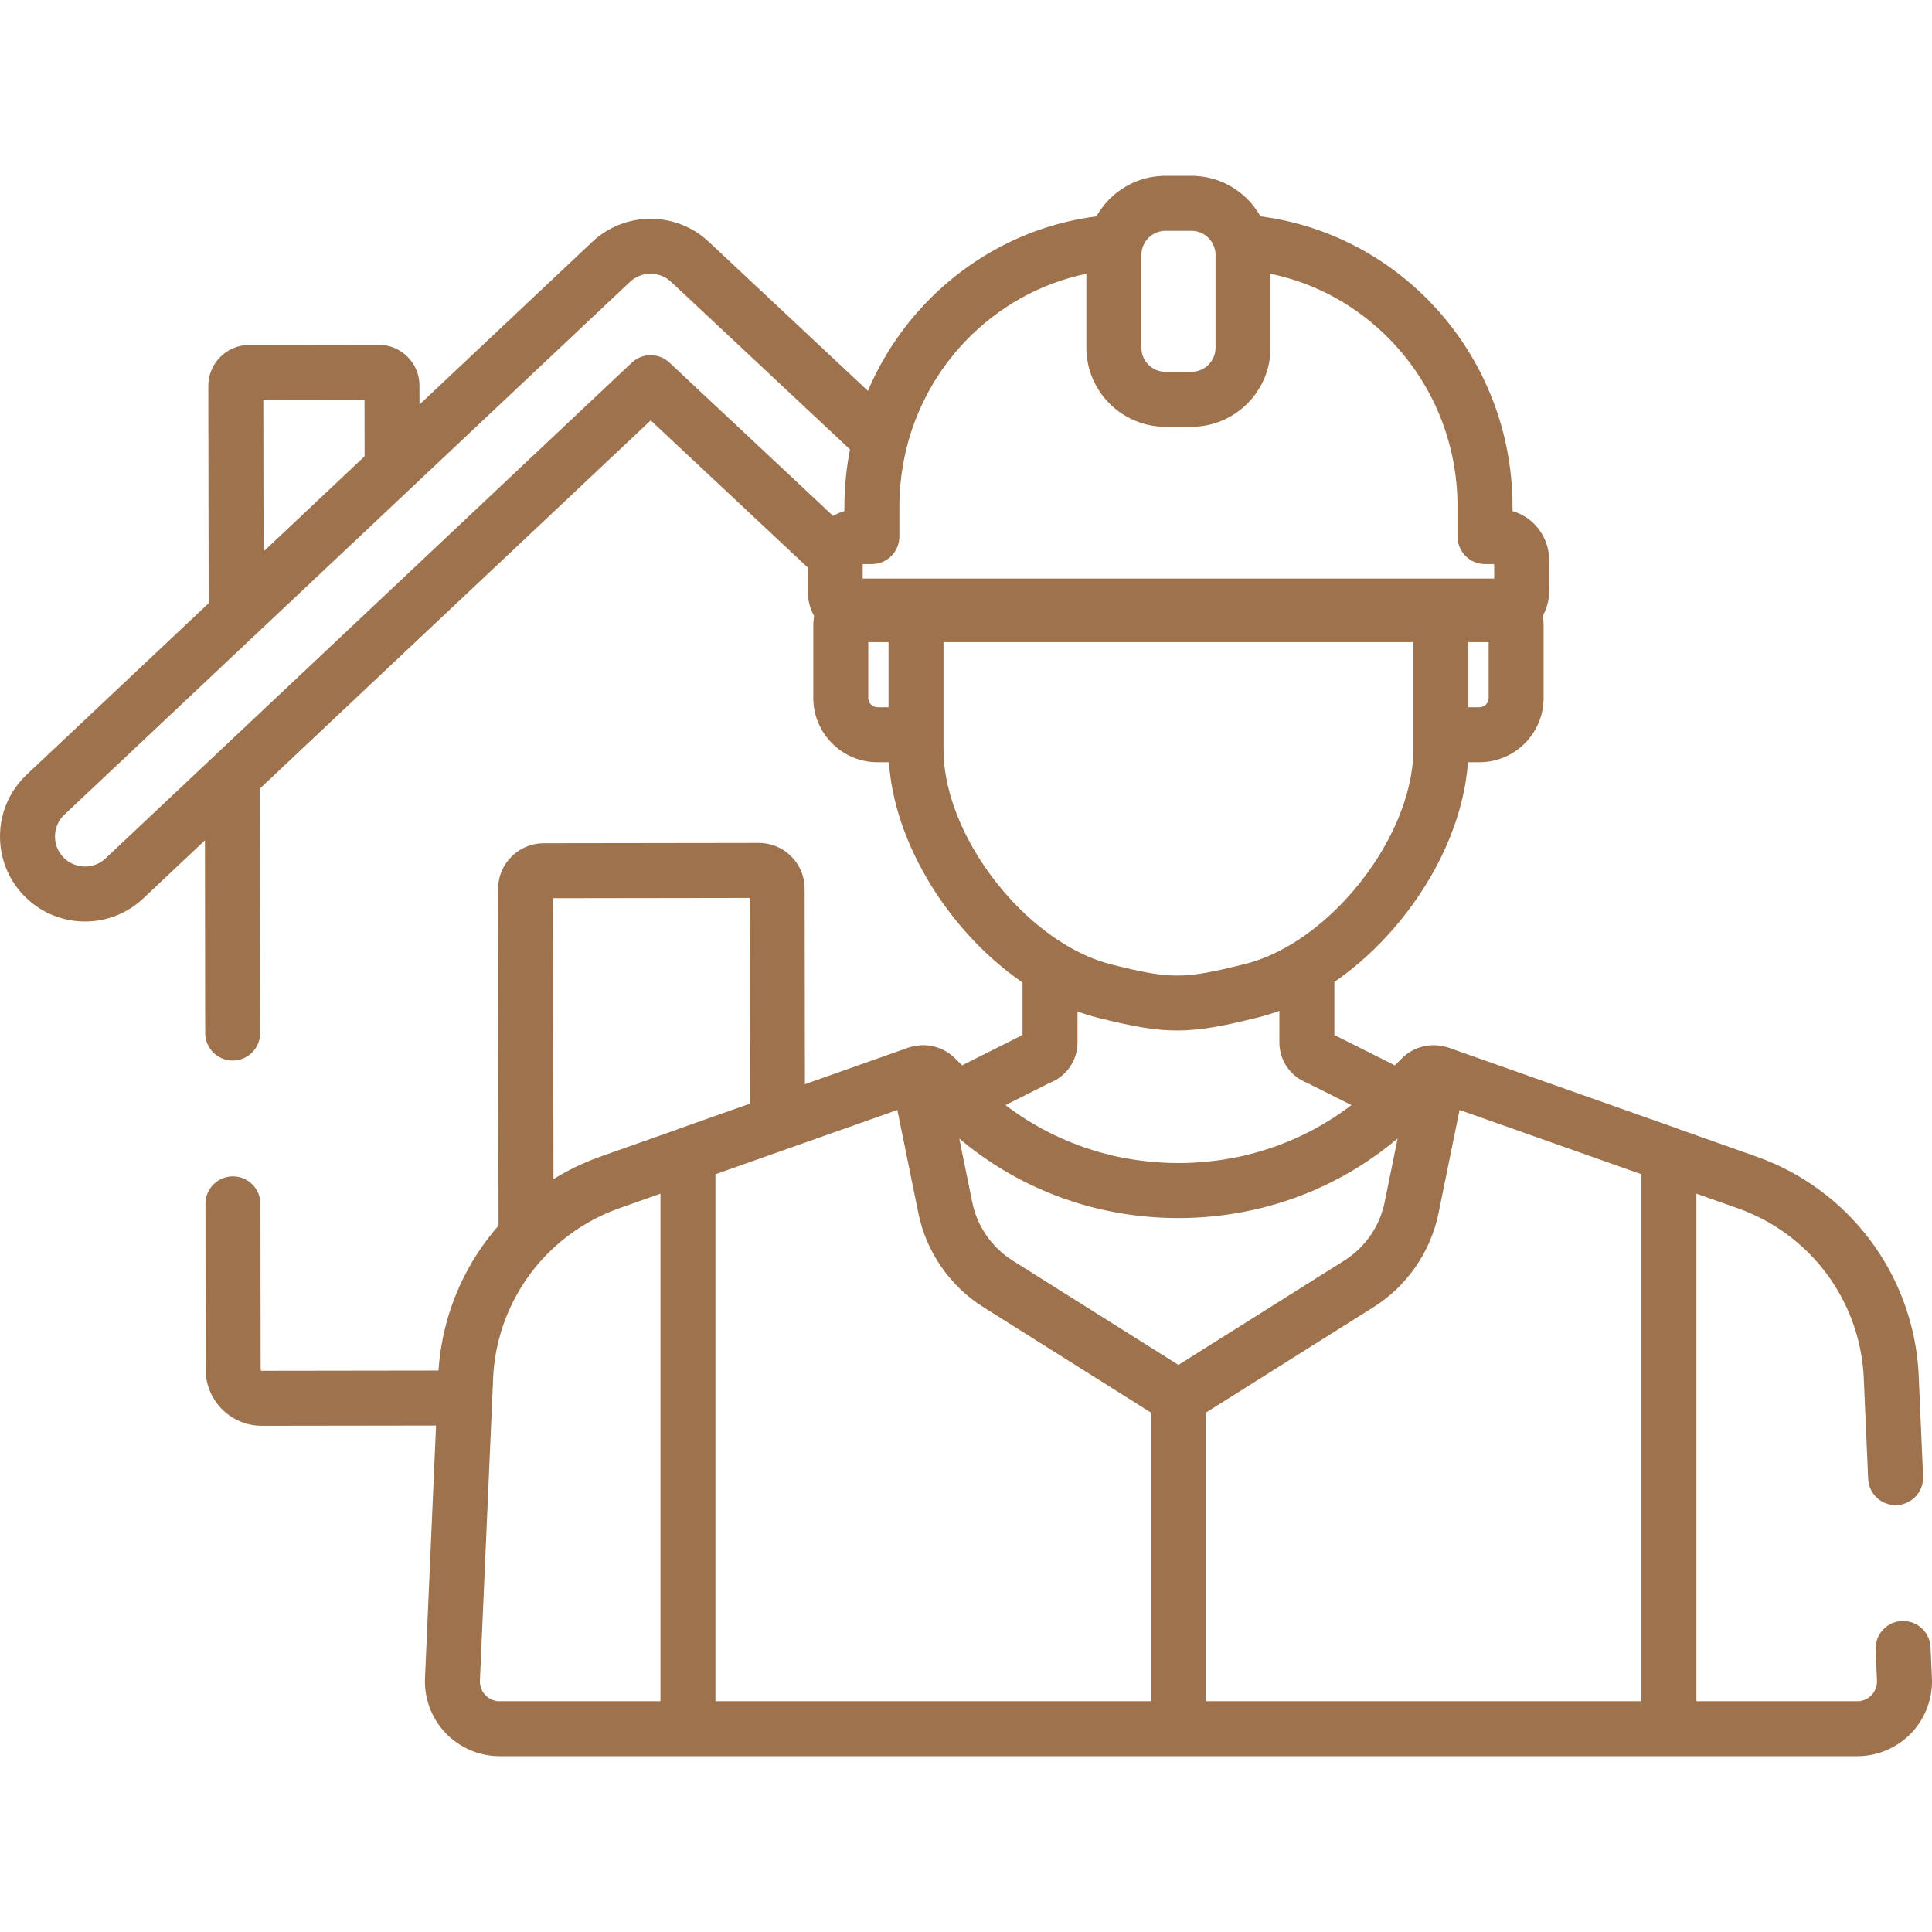
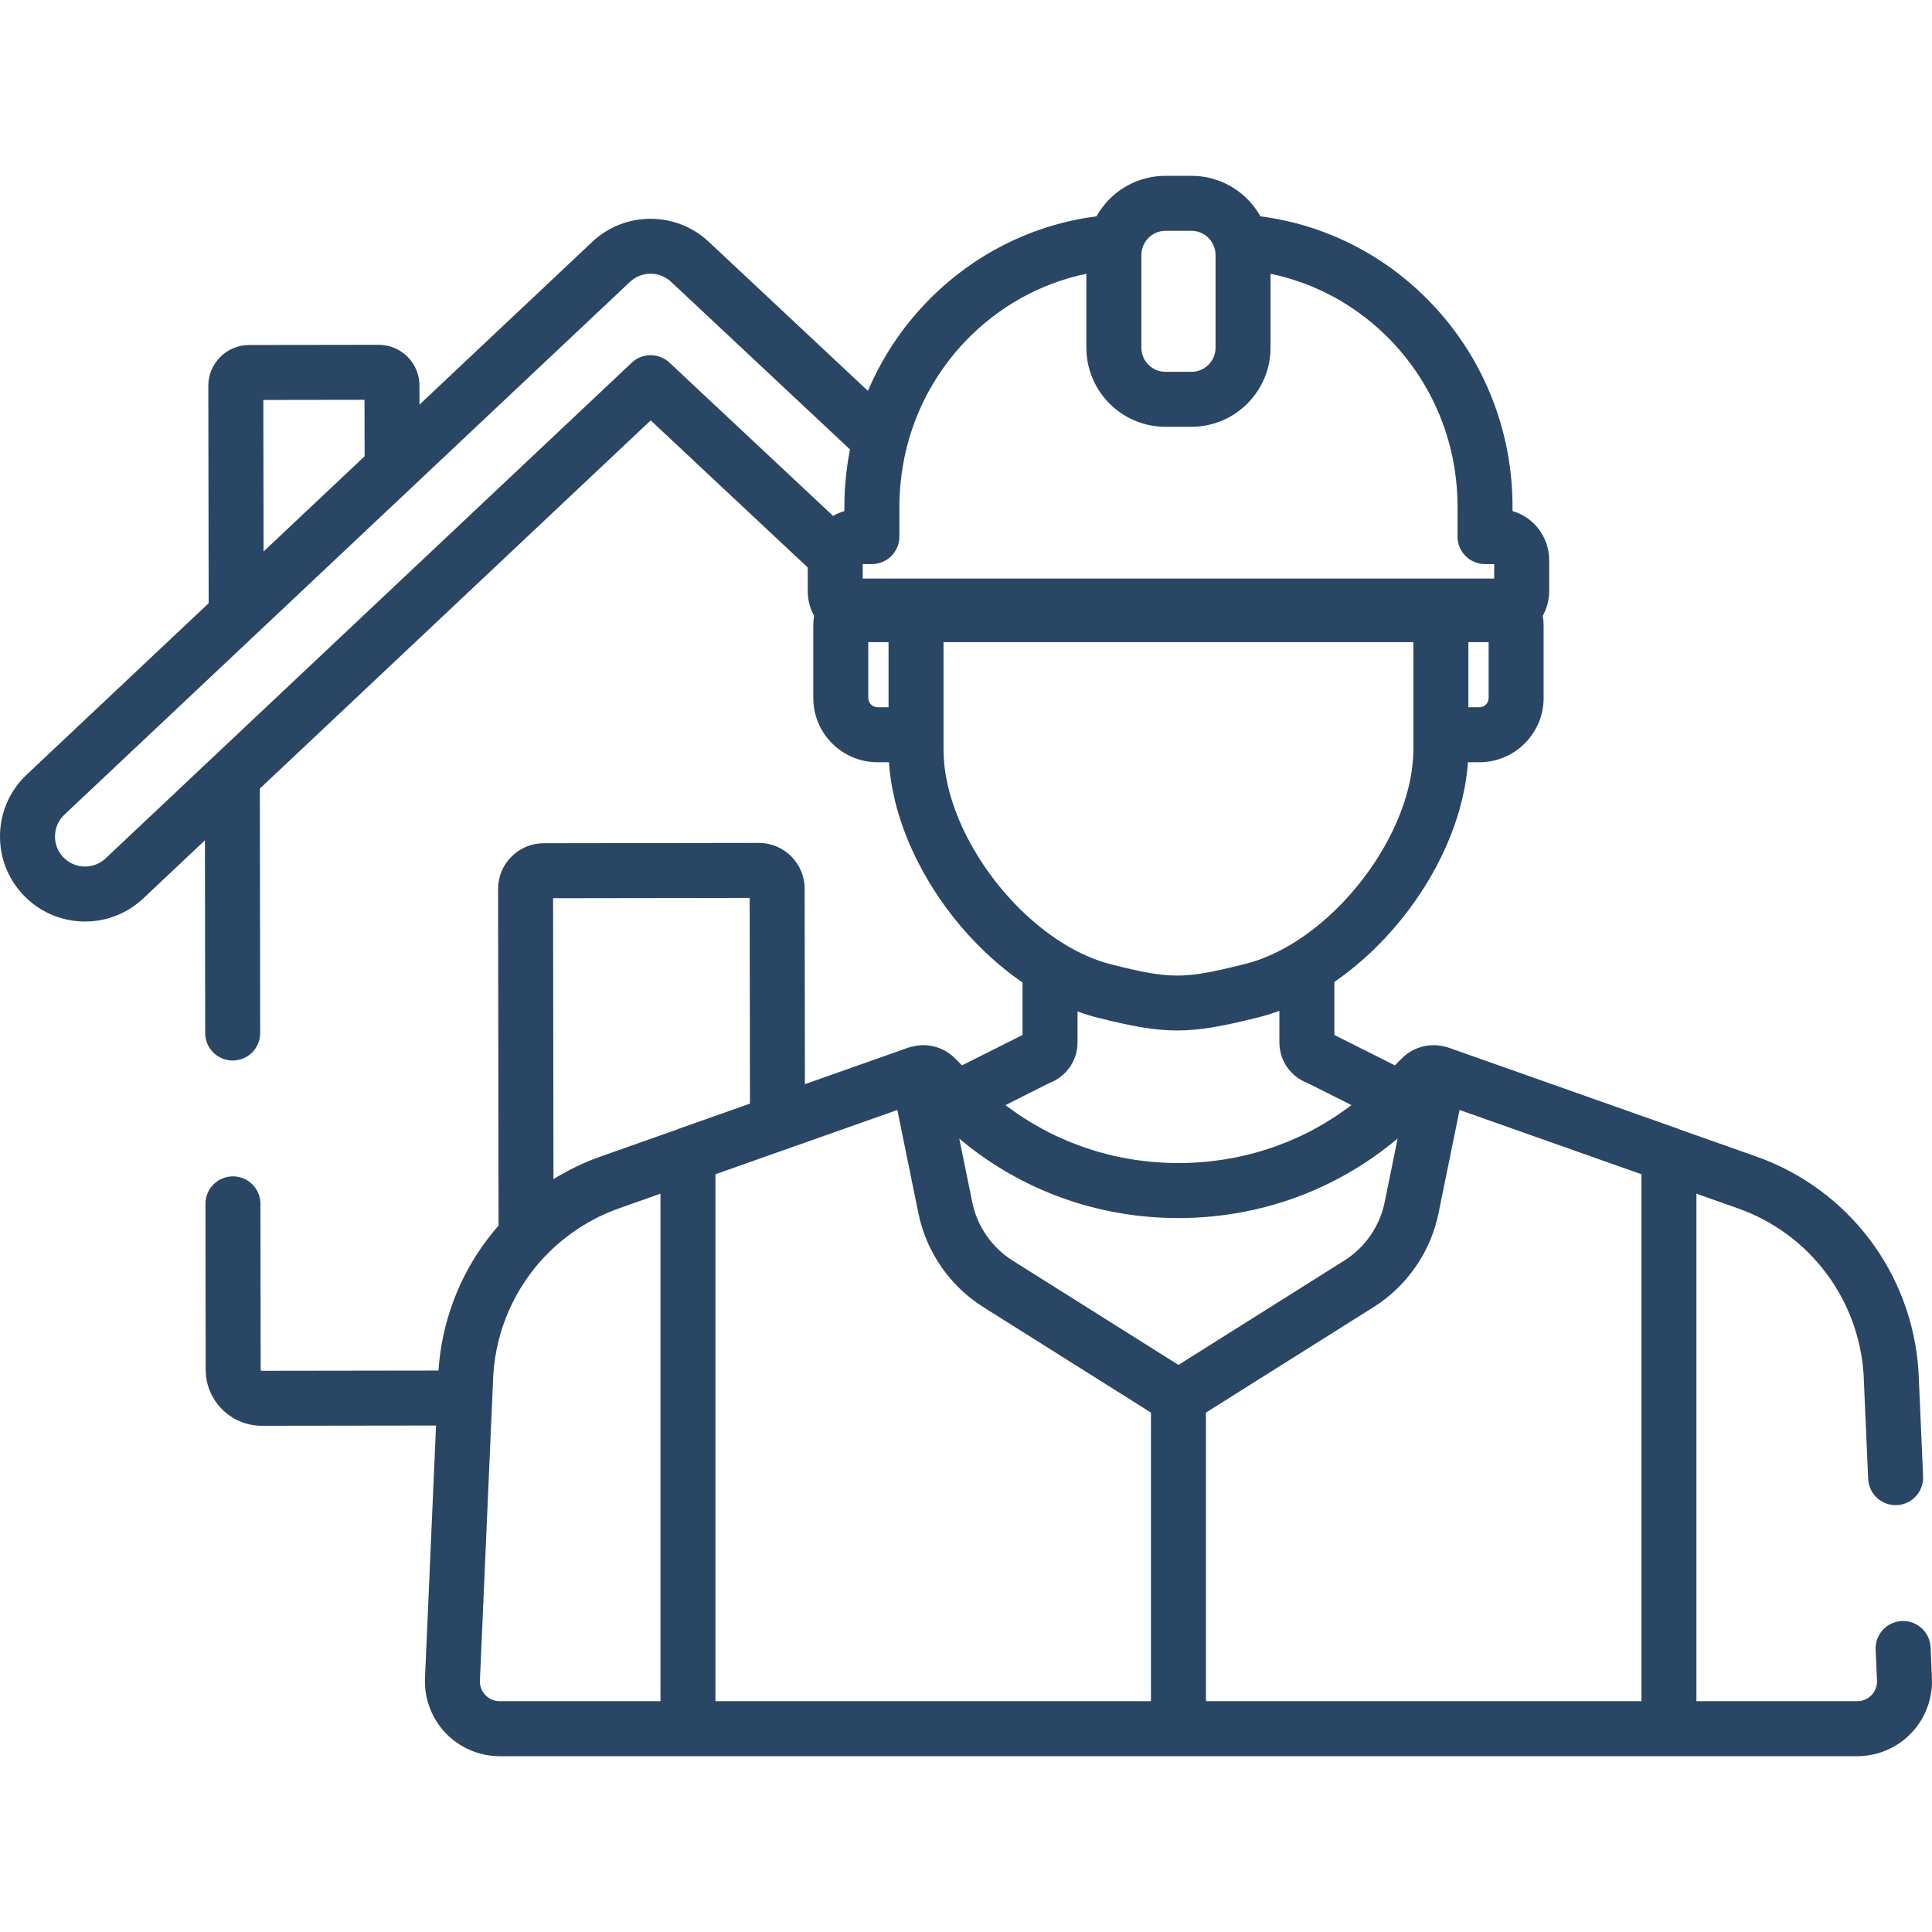
- <svg xmlns="http://www.w3.org/2000/svg" version="1.1" id="Capa_1" x="0px" y="0px" viewBox="0 0 511.999 511.999" style="enable-background:new 0 0 511.999 511.999;" xml:space="preserve" width="512px" height="512px">
+ <svg xmlns="http://www.w3.org/2000/svg" version="1.1" id="Capa_1" x="0px" y="0px" viewBox="0 0 511.999 511.999" style="enable-background:new 0 0 511.999 511.999;" xml:space="preserve" width="512px" height="512px" class="">
  <g>
    <g>
-       <path d="M511.964,444.408l-0.344-7.869c-0.176-4.021-3.601-7.132-7.598-6.96c-4.02,0.176-7.136,3.577-6.96,7.598l0.347,7.932    c0.003,0.048,0.005,0.096,0.008,0.144c0.094,1.466-0.408,2.863-1.412,3.933c-0.998,1.064-2.35,1.65-3.806,1.65h-42.628V316.337    l10.99,3.884c18.939,6.693,32.008,23.978,33.313,44.051l1.208,27.635c0.176,4.02,3.572,7.144,7.597,6.96    c4.021-0.176,7.137-3.577,6.961-7.597l-1.211-27.708c-0.003-0.048-0.005-0.096-0.008-0.144    c-1.651-25.938-18.531-48.287-43.005-56.935l-20.35-7.192c-0.12-0.05-0.231-0.114-0.354-0.157l-60.776-21.48    c-0.01-0.004-0.021-0.008-0.031-0.011c-0.226-0.078-0.45-0.144-0.678-0.203c-0.115-0.031-0.231-0.051-0.346-0.076    c-4.022-1.041-8.38,0.116-11.344,3.085l-1.879,1.882l-16.037-8.05l-0.002-14.058c4.846-3.336,9.41-7.315,13.554-11.755    c0.049-0.053,0.098-0.105,0.147-0.158c10.465-11.27,18.189-25.458,20.817-39.554c0.07-0.372,0.139-0.745,0.202-1.117    c0.065-0.386,0.126-0.771,0.183-1.156c0.096-0.644,0.18-1.287,0.254-1.929c0.018-0.154,0.041-0.309,0.057-0.463    c0.074-0.698,0.137-1.395,0.184-2.089h3.024c9.392,0,17.033-7.641,17.033-17.033v-19.091c0-0.903-0.079-1.798-0.22-2.682    c1.074-1.951,1.692-4.193,1.692-6.582v-8.14c0-6.189-4.113-11.422-9.715-13.04v-1.149c0-0.695-0.009-1.389-0.026-2.079    c-0.493-19.429-8.122-37.834-21.479-51.823c-12.185-12.761-28.124-20.839-45.29-23.044c-0.262-0.47-0.546-0.924-0.841-1.37    c-0.076-0.114-0.156-0.224-0.234-0.337c-0.298-0.432-0.612-0.851-0.94-1.257c-0.058-0.071-0.113-0.144-0.171-0.214    c-0.406-0.489-0.832-0.959-1.28-1.408c-0.015-0.015-0.031-0.029-0.047-0.045c-0.436-0.434-0.892-0.846-1.364-1.24    c-0.053-0.044-0.105-0.089-0.158-0.133c-0.972-0.796-2.015-1.501-3.116-2.112c-0.099-0.055-0.197-0.11-0.297-0.164    c-0.547-0.292-1.104-0.566-1.677-0.809c-0.029-0.012-0.06-0.022-0.09-0.035c-0.529-0.222-1.071-0.416-1.62-0.594    c-0.149-0.049-0.299-0.096-0.449-0.141c-0.583-0.174-1.171-0.333-1.772-0.457c-0.034-0.007-0.068-0.011-0.102-0.017    c-0.575-0.116-1.159-0.2-1.749-0.268c-0.162-0.019-0.324-0.035-0.487-0.05c-0.628-0.057-1.26-0.096-1.9-0.096h-6.877    c-0.64,0-1.272,0.039-1.9,0.096c-0.164,0.015-0.326,0.032-0.488,0.05c-0.588,0.067-1.171,0.152-1.745,0.267    c-0.035,0.007-0.07,0.011-0.105,0.018c-0.6,0.124-1.189,0.282-1.771,0.456c-0.151,0.045-0.301,0.093-0.451,0.142    c-0.548,0.178-1.089,0.372-1.618,0.593c-0.03,0.013-0.062,0.023-0.092,0.036c-0.573,0.243-1.129,0.517-1.676,0.808    c-0.101,0.054-0.201,0.11-0.301,0.165c-0.534,0.296-1.058,0.61-1.564,0.951c-0.001,0.001-0.003,0.002-0.004,0.003    c-0.534,0.36-1.047,0.749-1.546,1.157c-0.054,0.044-0.107,0.09-0.16,0.135c-0.471,0.393-0.926,0.804-1.361,1.237    c-0.016,0.016-0.033,0.031-0.049,0.047c-0.447,0.448-0.873,0.918-1.278,1.406c-0.059,0.071-0.115,0.144-0.173,0.216    c-0.328,0.405-0.641,0.824-0.939,1.255c-0.078,0.113-0.159,0.223-0.235,0.338c-0.295,0.445-0.579,0.9-0.841,1.37    c-17.165,2.205-33.105,10.284-45.289,23.043c-6.509,6.817-11.645,14.687-15.271,23.208l-42.203-39.535    c-8.662-8.114-22.215-8.096-30.853,0.043l-45.78,43.126l-0.008-5.042c-0.004-2.89-1.133-5.605-3.18-7.645    c-2.043-2.037-4.754-3.158-7.638-3.158c-0.005,0-0.011,0-0.016,0l-34.32,0.048c-5.964,0.009-10.811,4.868-10.804,10.835    l0.094,57.595L7.081,205.28c-4.381,4.127-6.892,9.712-7.071,15.728s1.995,11.741,6.121,16.12    c4.126,4.381,9.711,6.892,15.727,7.072c0.231,0.007,0.46,0.01,0.689,0.01c5.763,0,11.22-2.163,15.432-6.132l16.329-15.383    l0.071,51.081c0.006,4.02,3.266,7.275,7.286,7.275c0.003,0,0.007,0,0.01,0c4.024-0.006,7.282-3.272,7.276-7.296l-0.091-64.768    l103.582-97.579l41.614,38.984v6.221c0,0.422,0.025,0.84,0.063,1.255c0.007,0.077,0.013,0.154,0.022,0.231    c0.194,1.821,0.738,3.557,1.603,5.121c-0.138,0.875-0.215,1.762-0.215,2.657v19.091c0,9.392,7.641,17.033,17.034,17.033h3.014    c0.047,0.72,0.111,1.442,0.187,2.167c0.021,0.204,0.05,0.409,0.074,0.613c0.07,0.601,0.148,1.203,0.237,1.807    c0.053,0.362,0.109,0.725,0.169,1.087c0.072,0.431,0.153,0.864,0.234,1.296c0.168,0.895,0.357,1.791,0.566,2.686    c0.038,0.164,0.073,0.328,0.113,0.492c0.145,0.601,0.302,1.201,0.465,1.801c0.033,0.12,0.066,0.241,0.1,0.361    c1.297,4.68,3.123,9.327,5.395,13.834c0.024,0.048,0.048,0.096,0.073,0.144c0.908,1.794,1.886,3.563,2.93,5.304    c0.138,0.23,0.274,0.46,0.414,0.689c0.282,0.461,0.568,0.92,0.859,1.376c0.22,0.345,0.444,0.688,0.669,1.03    c0.253,0.385,0.503,0.772,0.762,1.154c0.462,0.681,0.936,1.355,1.418,2.025c0.206,0.286,0.417,0.567,0.626,0.851    c0.359,0.487,0.723,0.971,1.093,1.451c0.202,0.262,0.403,0.524,0.607,0.783c0.503,0.639,1.015,1.273,1.536,1.899    c0.075,0.09,0.147,0.181,0.222,0.27c0.573,0.683,1.159,1.354,1.753,2.02c0.209,0.235,0.421,0.466,0.632,0.698    c0.418,0.459,0.841,0.914,1.269,1.364c0.237,0.249,0.472,0.499,0.711,0.745c0.514,0.528,1.035,1.049,1.561,1.564    c0.379,0.371,0.764,0.734,1.15,1.097c0.323,0.304,0.646,0.609,0.974,0.908c0.397,0.363,0.798,0.719,1.201,1.073    c0.214,0.188,0.43,0.374,0.646,0.559c2.179,1.877,4.436,3.624,6.759,5.224l-0.002,13.905l-16.032,8.052l-1.882-1.885    c-1.802-1.805-4.119-2.941-6.562-3.322c-0.271-0.042-0.544-0.075-0.818-0.099c-0.274-0.023-0.549-0.038-0.825-0.042    c-0.275-0.004-0.552,0.001-0.827,0.016c-0.756,0.041-1.511,0.16-2.256,0.349c-0.142,0.03-0.285,0.058-0.427,0.096    c-0.222,0.058-0.488,0.137-0.684,0.207l-27.357,9.669l-0.072-51.824c-0.009-6.682-5.448-12.11-12.127-12.11    c-0.006,0-0.011,0-0.017,0l-56.99,0.08c-3.239,0.005-6.283,1.27-8.57,3.564c-2.287,2.293-3.545,5.341-3.54,8.58l0.125,89.181    c-0.01,0.012-0.02,0.024-0.031,0.036c-0.197,0.224-0.384,0.456-0.578,0.683c-0.31,0.363-0.622,0.724-0.924,1.095    c-0.19,0.233-0.371,0.473-0.557,0.709c-0.295,0.372-0.592,0.742-0.878,1.121c-0.183,0.242-0.357,0.491-0.537,0.736    c-0.279,0.38-0.562,0.758-0.833,1.145c-0.175,0.249-0.34,0.505-0.511,0.756c-0.265,0.389-0.533,0.777-0.79,1.172    c-0.167,0.257-0.325,0.521-0.488,0.781c-0.25,0.397-0.503,0.793-0.744,1.196c-0.157,0.262-0.304,0.53-0.458,0.794    c-0.236,0.408-0.476,0.814-0.704,1.227c-0.15,0.273-0.291,0.551-0.437,0.827c-0.218,0.411-0.44,0.819-0.65,1.235    c-0.147,0.291-0.283,0.587-0.426,0.88c-0.198,0.407-0.399,0.812-0.589,1.224c-0.139,0.301-0.267,0.607-0.401,0.911    c-0.181,0.411-0.366,0.819-0.539,1.234c-0.13,0.312-0.25,0.63-0.375,0.945c-0.164,0.411-0.332,0.82-0.487,1.235    c-0.122,0.326-0.233,0.656-0.35,0.984c-0.146,0.411-0.297,0.82-0.436,1.234c-0.112,0.335-0.213,0.675-0.319,1.012    c-0.13,0.412-0.265,0.822-0.387,1.238c-0.101,0.345-0.191,0.694-0.287,1.041c-0.114,0.414-0.233,0.826-0.339,1.243    c-0.089,0.35-0.167,0.705-0.25,1.058c-0.099,0.418-0.203,0.835-0.294,1.256c-0.078,0.362-0.144,0.728-0.216,1.092    c-0.082,0.416-0.169,0.83-0.244,1.248c-0.067,0.378-0.122,0.759-0.182,1.138c-0.065,0.409-0.136,0.817-0.193,1.228    c-0.055,0.39-0.097,0.783-0.144,1.174c-0.049,0.406-0.104,0.81-0.146,1.218c-0.041,0.397-0.069,0.797-0.102,1.196    c-0.031,0.372-0.07,0.743-0.095,1.116l-46.824,0.065c-0.164,0-0.297-0.133-0.297-0.297l-0.061-43.95    c-0.006-4.021-3.266-7.276-7.286-7.276c-0.003,0-0.007,0-0.01,0c-4.024,0.006-7.282,3.272-7.276,7.296l0.061,43.951    c0.012,8.192,6.68,14.848,14.869,14.848c0.007,0,0.014,0,0.02,0l46.161-0.064l-2.914,66.627    c-0.323,5.419,1.619,10.791,5.333,14.749c3.727,3.972,8.988,6.25,14.432,6.25h359.793c5.444,0,10.704-2.278,14.431-6.25    C510.345,455.199,512.287,449.827,511.964,444.408z M394.502,184.968c0,1.357-1.104,2.461-2.461,2.461h-2.91v-17.26h5.371V184.968    z M302.659,66.046c0.007-0.026,0.019-0.05,0.026-0.076c0.268-1.046,0.787-1.974,1.479-2.73c0.017-0.019,0.034-0.038,0.051-0.056    c0.219-0.234,0.456-0.45,0.707-0.648c0.029-0.023,0.06-0.045,0.09-0.067c0.508-0.386,1.073-0.694,1.679-0.915    c0.046-0.017,0.091-0.035,0.137-0.05c0.291-0.098,0.591-0.175,0.898-0.231c0.055-0.01,0.111-0.017,0.166-0.025    c0.319-0.049,0.642-0.082,0.972-0.082h6.877c0.33,0,0.654,0.033,0.972,0.082c0.055,0.008,0.111,0.015,0.166,0.025    c0.306,0.056,0.606,0.132,0.897,0.231c0.047,0.016,0.093,0.034,0.14,0.051c0.604,0.22,1.168,0.528,1.675,0.913    c0.031,0.023,0.063,0.046,0.093,0.069c0.25,0.197,0.485,0.412,0.704,0.645c0.019,0.02,0.036,0.04,0.054,0.06    c0.691,0.756,1.209,1.682,1.477,2.727c0.007,0.026,0.019,0.049,0.026,0.075c0.119,0.486,0.189,0.992,0.189,1.514v24.585    c0,3.525-2.868,6.393-6.392,6.393h-6.877c-3.525,0-6.393-2.868-6.393-6.393V67.558h-0.001    C302.471,67.036,302.541,66.532,302.659,66.046z M96.598,105.954l0.024,14.974L69.849,146.15l-0.065-40.158L96.598,105.954z     M225.119,119.819c-0.139,0.748-0.275,1.496-0.393,2.25c-0.066,0.422-0.12,0.844-0.179,1.267    c-0.096,0.687-0.194,1.373-0.272,2.064c-0.066,0.579-0.112,1.159-0.165,1.739c-0.049,0.545-0.108,1.087-0.146,1.634    c-0.08,1.144-0.137,2.288-0.166,3.433c-0.018,0.691-0.027,1.385-0.027,2.08v1.148c-0.015,0.004-0.028,0.011-0.043,0.015    c-0.443,0.13-0.873,0.289-1.296,0.462c-0.137,0.056-0.272,0.114-0.407,0.174c-0.373,0.168-0.739,0.349-1.093,0.55    c-0.052,0.03-0.109,0.051-0.161,0.081l-43.362-40.621c-2.808-2.629-7.177-2.625-9.977,0.014L27.987,227.473    c-1.547,1.458-3.558,2.234-5.695,2.163c-2.125-0.064-4.097-0.951-5.555-2.498c-1.458-1.547-2.226-3.569-2.163-5.694    c0.064-2.125,0.951-4.098,2.498-5.555L166.943,74.703c1.529-1.44,3.493-2.161,5.457-2.161c1.957,0,3.915,0.715,5.442,2.146    l47.404,44.406C225.198,119.336,225.164,119.578,225.119,119.819z M232.563,187.43c-1.358,0-2.462-1.104-2.462-2.461V170.17h5.37    v17.26H232.563z M228.629,153.331v-3.842h2.429c4.024,0,7.286-3.262,7.286-7.286v-7.919c0-0.571,0.007-1.14,0.022-1.709    c0.028-1.11,0.092-2.221,0.179-3.331c0.022-0.283,0.054-0.564,0.08-0.847c0.078-0.855,0.169-1.709,0.282-2.562    c0.037-0.278,0.077-0.555,0.118-0.833c0.132-0.902,0.281-1.801,0.451-2.697c0.038-0.201,0.074-0.402,0.113-0.603    c0.219-1.098,0.462-2.192,0.738-3.279c0.001-0.006,0.002-0.012,0.003-0.018c2.664-10.439,7.95-20.069,15.486-27.962    c8.783-9.198,19.958-15.385,32.082-17.891v19.587c0,11.56,9.405,20.964,20.965,20.964h6.877c11.56,0,20.964-9.405,20.964-20.964    V72.554c12.123,2.506,23.3,8.693,32.083,17.891c10.852,11.365,17.05,26.327,17.451,42.131c0.014,0.568,0.021,1.137,0.021,1.708    v7.919c0,4.024,3.262,7.286,7.286,7.286h2.43v3.842H228.629z M250.319,203.206c-0.013-0.112-0.025-0.224-0.038-0.337    c-0.066-0.611-0.118-1.219-0.157-1.825c-0.006-0.097-0.014-0.194-0.02-0.291c-0.039-0.699-0.061-1.395-0.061-2.086V170.17h124.516    v28.345c0,0.698-0.022,1.402-0.062,2.108c-0.005,0.081-0.012,0.162-0.017,0.243c-0.039,0.62-0.092,1.243-0.16,1.868    c-0.012,0.11-0.024,0.22-0.037,0.33c-0.08,0.685-0.174,1.372-0.288,2.062c-0.001,0.004-0.001,0.007-0.002,0.011    c-2.583,15.585-13.735,32.221-27.403,42.192c-0.098,0.071-0.196,0.144-0.294,0.214c-0.433,0.312-0.871,0.611-1.309,0.909    c-0.241,0.163-0.479,0.332-0.721,0.491c-0.128,0.084-0.257,0.162-0.386,0.245c-0.444,0.287-0.889,0.573-1.339,0.847    c-0.023,0.014-0.043,0.032-0.066,0.046c-4.062,2.47-8.283,4.325-12.519,5.379l-0.762,0.19c-15.542,3.865-19.11,3.856-34.709-0.077    c-4.196-1.058-8.377-2.905-12.402-5.359c-0.009-0.006-0.017-0.013-0.026-0.018c-0.161-0.098-0.318-0.203-0.479-0.303    c-0.476-0.297-0.951-0.596-1.422-0.909c-0.117-0.077-0.232-0.159-0.348-0.237C264.721,238.545,252.286,220.032,250.319,203.206z     M278.132,286.995c4.468-1.696,7.421-5.934,7.421-10.769l0.001-8.187c1.776,0.652,3.568,1.209,5.37,1.664    c8.95,2.256,14.98,3.382,21.019,3.382c5.97,0,11.95-1.1,20.77-3.293l0.762-0.19c1.871-0.465,3.73-1.044,5.574-1.721l0.001,8.345    c0,4.836,2.952,9.075,7.421,10.77l11.675,5.861c-0.14,0.107-0.277,0.22-0.417,0.326c-0.321,0.241-0.647,0.474-0.972,0.71    c-0.613,0.445-1.23,0.882-1.855,1.307c-0.349,0.238-0.699,0.472-1.052,0.704c-0.637,0.418-1.281,0.824-1.93,1.222    c-0.331,0.203-0.66,0.41-0.993,0.608c-0.793,0.47-1.597,0.922-2.406,1.362c-0.191,0.104-0.378,0.215-0.57,0.317    c-1.003,0.534-2.019,1.043-3.046,1.531c-0.275,0.131-0.555,0.25-0.832,0.378c-0.758,0.349-1.521,0.69-2.29,1.013    c-0.37,0.156-0.744,0.303-1.117,0.453c-0.697,0.279-1.397,0.549-2.102,0.808c-0.389,0.143-0.779,0.284-1.171,0.42    c-0.732,0.254-1.469,0.494-2.209,0.726c-0.354,0.111-0.707,0.227-1.063,0.333c-0.975,0.29-1.957,0.56-2.945,0.81    c-0.119,0.03-0.236,0.066-0.355,0.095c-1.112,0.276-2.233,0.523-3.36,0.749c-0.323,0.065-0.649,0.118-0.974,0.179    c-0.809,0.151-1.62,0.294-2.437,0.419c-0.403,0.062-0.807,0.117-1.211,0.172c-0.759,0.104-1.52,0.197-2.284,0.279    c-0.411,0.044-0.823,0.087-1.236,0.125c-0.809,0.073-1.622,0.13-2.437,0.178c-0.354,0.021-0.707,0.048-1.063,0.064    c-1.169,0.053-2.341,0.085-3.519,0.085c-1.178,0-2.35-0.033-3.519-0.085c-0.355-0.016-0.707-0.043-1.06-0.064    c-0.816-0.048-1.63-0.105-2.441-0.178c-0.412-0.037-0.823-0.081-1.233-0.124c-0.765-0.082-1.527-0.175-2.287-0.279    c-0.403-0.055-0.807-0.11-1.209-0.172c-0.817-0.125-1.63-0.268-2.44-0.42c-0.324-0.061-0.65-0.114-0.972-0.178    c-1.128-0.226-2.249-0.473-3.361-0.75c-0.116-0.029-0.23-0.064-0.346-0.093c-0.991-0.251-1.976-0.522-2.954-0.813    c-0.354-0.105-0.704-0.221-1.056-0.331c-0.743-0.233-1.483-0.474-2.218-0.729c-0.388-0.135-0.775-0.275-1.161-0.416    c-0.709-0.26-1.414-0.532-2.115-0.813c-0.369-0.148-0.738-0.294-1.104-0.448c-0.779-0.327-1.549-0.671-2.316-1.024    c-0.268-0.123-0.539-0.239-0.805-0.366c-1.03-0.489-2.049-1-3.057-1.536c-0.18-0.096-0.355-0.2-0.534-0.297    c-0.822-0.446-1.637-0.905-2.442-1.382c-0.327-0.194-0.649-0.396-0.973-0.595c-0.657-0.403-1.31-0.814-1.955-1.238    c-0.345-0.226-0.687-0.456-1.028-0.688c-0.634-0.431-1.261-0.875-1.883-1.327c-0.317-0.23-0.635-0.457-0.948-0.692    c-0.143-0.107-0.282-0.223-0.424-0.331L278.132,286.995z M132.406,450.835c-1.456,0-2.808-0.586-3.807-1.65    c-1.004-1.07-1.506-2.467-1.412-3.933c0.003-0.048,0.006-0.096,0.008-0.144l3.535-80.834c0.78-12.001,5.769-23.005,13.7-31.346    c0.076-0.072,0.156-0.139,0.229-0.215c4.665-4.848,10.325-8.735,16.505-11.366c0.129-0.055,0.259-0.109,0.389-0.162    c0.822-0.342,1.651-0.667,2.489-0.964l10.991-3.884v134.498H132.406z M179.539,299.29l-20.351,7.193    c-0.764,0.27-1.52,0.553-2.268,0.849c-0.238,0.094-0.47,0.198-0.706,0.294c-0.185,0.076-0.369,0.153-0.553,0.231    c-0.321,0.135-0.646,0.263-0.964,0.403c-0.351,0.154-0.694,0.321-1.042,0.481c-0.378,0.174-0.76,0.342-1.133,0.523    c-0.352,0.171-0.697,0.353-1.045,0.529c-0.361,0.183-0.727,0.36-1.084,0.55c-0.328,0.174-0.649,0.36-0.974,0.539    c-0.368,0.204-0.74,0.402-1.104,0.612c-0.32,0.185-0.632,0.382-0.949,0.572c-0.231,0.139-0.463,0.276-0.692,0.417l-0.104-74.447    l52.101-0.073l0.076,54.507l-18.855,6.663C179.769,299.176,179.658,299.24,179.539,299.29z M189.605,450.835V311.187l48.2-17.035    l5.577,27.372c2.086,10.238,8.355,19.301,17.198,24.865l44.435,27.96v76.486H189.605z M268.341,334.056    c-5.492-3.455-9.384-9.084-10.68-15.441l-3.443-16.901c0.272,0.229,0.534,0.473,0.808,0.698    c16.068,13.206,36.094,20.388,57.277,20.388c5.869,0,11.646-0.563,17.278-1.641c15.042-2.879,29.017-9.521,40.806-19.445    l-3.444,16.901c-1.294,6.357-5.186,11.985-10.678,15.44l-43.962,27.662L268.341,334.056z M434.999,450.835H319.588V374.35    l44.436-27.96c8.845-5.565,15.113-14.628,17.197-24.865l5.578-27.373l48.2,17.035V450.835z" fill="#9e724d" />
+       <g>
+         <path d="M511.964,444.408l-0.344-7.869c-0.176-4.021-3.601-7.132-7.598-6.96c-4.02,0.176-7.136,3.577-6.96,7.598l0.347,7.932    c0.003,0.048,0.005,0.096,0.008,0.144c0.094,1.466-0.408,2.863-1.412,3.933c-0.998,1.064-2.35,1.65-3.806,1.65h-42.628V316.337    l10.99,3.884c18.939,6.693,32.008,23.978,33.313,44.051l1.208,27.635c0.176,4.02,3.572,7.144,7.597,6.96    c4.021-0.176,7.137-3.577,6.961-7.597l-1.211-27.708c-0.003-0.048-0.005-0.096-0.008-0.144    c-1.651-25.938-18.531-48.287-43.005-56.935l-20.35-7.192c-0.12-0.05-0.231-0.114-0.354-0.157l-60.776-21.48    c-0.01-0.004-0.021-0.008-0.031-0.011c-0.226-0.078-0.45-0.144-0.678-0.203c-0.115-0.031-0.231-0.051-0.346-0.076    c-4.022-1.041-8.38,0.116-11.344,3.085l-1.879,1.882l-16.037-8.05l-0.002-14.058c4.846-3.336,9.41-7.315,13.554-11.755    c0.049-0.053,0.098-0.105,0.147-0.158c10.465-11.27,18.189-25.458,20.817-39.554c0.07-0.372,0.139-0.745,0.202-1.117    c0.065-0.386,0.126-0.771,0.183-1.156c0.096-0.644,0.18-1.287,0.254-1.929c0.018-0.154,0.041-0.309,0.057-0.463    c0.074-0.698,0.137-1.395,0.184-2.089h3.024c9.392,0,17.033-7.641,17.033-17.033v-19.091c0-0.903-0.079-1.798-0.22-2.682    c1.074-1.951,1.692-4.193,1.692-6.582v-8.14c0-6.189-4.113-11.422-9.715-13.04v-1.149c0-0.695-0.009-1.389-0.026-2.079    c-0.493-19.429-8.122-37.834-21.479-51.823c-12.185-12.761-28.124-20.839-45.29-23.044c-0.262-0.47-0.546-0.924-0.841-1.37    c-0.076-0.114-0.156-0.224-0.234-0.337c-0.298-0.432-0.612-0.851-0.94-1.257c-0.058-0.071-0.113-0.144-0.171-0.214    c-0.406-0.489-0.832-0.959-1.28-1.408c-0.015-0.015-0.031-0.029-0.047-0.045c-0.436-0.434-0.892-0.846-1.364-1.24    c-0.053-0.044-0.105-0.089-0.158-0.133c-0.972-0.796-2.015-1.501-3.116-2.112c-0.099-0.055-0.197-0.11-0.297-0.164    c-0.547-0.292-1.104-0.566-1.677-0.809c-0.029-0.012-0.06-0.022-0.09-0.035c-0.529-0.222-1.071-0.416-1.62-0.594    c-0.149-0.049-0.299-0.096-0.449-0.141c-0.583-0.174-1.171-0.333-1.772-0.457c-0.034-0.007-0.068-0.011-0.102-0.017    c-0.575-0.116-1.159-0.2-1.749-0.268c-0.162-0.019-0.324-0.035-0.487-0.05c-0.628-0.057-1.26-0.096-1.9-0.096h-6.877    c-0.64,0-1.272,0.039-1.9,0.096c-0.164,0.015-0.326,0.032-0.488,0.05c-0.588,0.067-1.171,0.152-1.745,0.267    c-0.035,0.007-0.07,0.011-0.105,0.018c-0.6,0.124-1.189,0.282-1.771,0.456c-0.151,0.045-0.301,0.093-0.451,0.142    c-0.548,0.178-1.089,0.372-1.618,0.593c-0.03,0.013-0.062,0.023-0.092,0.036c-0.573,0.243-1.129,0.517-1.676,0.808    c-0.101,0.054-0.201,0.11-0.301,0.165c-0.534,0.296-1.058,0.61-1.564,0.951c-0.001,0.001-0.003,0.002-0.004,0.003    c-0.534,0.36-1.047,0.749-1.546,1.157c-0.054,0.044-0.107,0.09-0.16,0.135c-0.471,0.393-0.926,0.804-1.361,1.237    c-0.016,0.016-0.033,0.031-0.049,0.047c-0.447,0.448-0.873,0.918-1.278,1.406c-0.059,0.071-0.115,0.144-0.173,0.216    c-0.328,0.405-0.641,0.824-0.939,1.255c-0.078,0.113-0.159,0.223-0.235,0.338c-0.295,0.445-0.579,0.9-0.841,1.37    c-17.165,2.205-33.105,10.284-45.289,23.043c-6.509,6.817-11.645,14.687-15.271,23.208l-42.203-39.535    c-8.662-8.114-22.215-8.096-30.853,0.043l-45.78,43.126l-0.008-5.042c-0.004-2.89-1.133-5.605-3.18-7.645    c-2.043-2.037-4.754-3.158-7.638-3.158c-0.005,0-0.011,0-0.016,0l-34.32,0.048c-5.964,0.009-10.811,4.868-10.804,10.835    l0.094,57.595L7.081,205.28c-4.381,4.127-6.892,9.712-7.071,15.728s1.995,11.741,6.121,16.12    c4.126,4.381,9.711,6.892,15.727,7.072c0.231,0.007,0.46,0.01,0.689,0.01c5.763,0,11.22-2.163,15.432-6.132l16.329-15.383    l0.071,51.081c0.006,4.02,3.266,7.275,7.286,7.275c0.003,0,0.007,0,0.01,0c4.024-0.006,7.282-3.272,7.276-7.296l-0.091-64.768    l103.582-97.579l41.614,38.984v6.221c0,0.422,0.025,0.84,0.063,1.255c0.007,0.077,0.013,0.154,0.022,0.231    c0.194,1.821,0.738,3.557,1.603,5.121c-0.138,0.875-0.215,1.762-0.215,2.657v19.091c0,9.392,7.641,17.033,17.034,17.033h3.014    c0.047,0.72,0.111,1.442,0.187,2.167c0.021,0.204,0.05,0.409,0.074,0.613c0.07,0.601,0.148,1.203,0.237,1.807    c0.053,0.362,0.109,0.725,0.169,1.087c0.072,0.431,0.153,0.864,0.234,1.296c0.168,0.895,0.357,1.791,0.566,2.686    c0.038,0.164,0.073,0.328,0.113,0.492c0.145,0.601,0.302,1.201,0.465,1.801c0.033,0.12,0.066,0.241,0.1,0.361    c1.297,4.68,3.123,9.327,5.395,13.834c0.024,0.048,0.048,0.096,0.073,0.144c0.908,1.794,1.886,3.563,2.93,5.304    c0.138,0.23,0.274,0.46,0.414,0.689c0.282,0.461,0.568,0.92,0.859,1.376c0.22,0.345,0.444,0.688,0.669,1.03    c0.253,0.385,0.503,0.772,0.762,1.154c0.462,0.681,0.936,1.355,1.418,2.025c0.206,0.286,0.417,0.567,0.626,0.851    c0.359,0.487,0.723,0.971,1.093,1.451c0.202,0.262,0.403,0.524,0.607,0.783c0.503,0.639,1.015,1.273,1.536,1.899    c0.075,0.09,0.147,0.181,0.222,0.27c0.573,0.683,1.159,1.354,1.753,2.02c0.209,0.235,0.421,0.466,0.632,0.698    c0.418,0.459,0.841,0.914,1.269,1.364c0.237,0.249,0.472,0.499,0.711,0.745c0.514,0.528,1.035,1.049,1.561,1.564    c0.379,0.371,0.764,0.734,1.15,1.097c0.323,0.304,0.646,0.609,0.974,0.908c0.397,0.363,0.798,0.719,1.201,1.073    c0.214,0.188,0.43,0.374,0.646,0.559c2.179,1.877,4.436,3.624,6.759,5.224l-0.002,13.905l-16.032,8.052l-1.882-1.885    c-1.802-1.805-4.119-2.941-6.562-3.322c-0.271-0.042-0.544-0.075-0.818-0.099c-0.274-0.023-0.549-0.038-0.825-0.042    c-0.275-0.004-0.552,0.001-0.827,0.016c-0.756,0.041-1.511,0.16-2.256,0.349c-0.142,0.03-0.285,0.058-0.427,0.096    c-0.222,0.058-0.488,0.137-0.684,0.207l-27.357,9.669l-0.072-51.824c-0.009-6.682-5.448-12.11-12.127-12.11    c-0.006,0-0.011,0-0.017,0l-56.99,0.08c-3.239,0.005-6.283,1.27-8.57,3.564c-2.287,2.293-3.545,5.341-3.54,8.58l0.125,89.181    c-0.01,0.012-0.02,0.024-0.031,0.036c-0.197,0.224-0.384,0.456-0.578,0.683c-0.31,0.363-0.622,0.724-0.924,1.095    c-0.19,0.233-0.371,0.473-0.557,0.709c-0.295,0.372-0.592,0.742-0.878,1.121c-0.183,0.242-0.357,0.491-0.537,0.736    c-0.279,0.38-0.562,0.758-0.833,1.145c-0.175,0.249-0.34,0.505-0.511,0.756c-0.265,0.389-0.533,0.777-0.79,1.172    c-0.167,0.257-0.325,0.521-0.488,0.781c-0.25,0.397-0.503,0.793-0.744,1.196c-0.157,0.262-0.304,0.53-0.458,0.794    c-0.236,0.408-0.476,0.814-0.704,1.227c-0.15,0.273-0.291,0.551-0.437,0.827c-0.218,0.411-0.44,0.819-0.65,1.235    c-0.147,0.291-0.283,0.587-0.426,0.88c-0.198,0.407-0.399,0.812-0.589,1.224c-0.139,0.301-0.267,0.607-0.401,0.911    c-0.181,0.411-0.366,0.819-0.539,1.234c-0.13,0.312-0.25,0.63-0.375,0.945c-0.164,0.411-0.332,0.82-0.487,1.235    c-0.122,0.326-0.233,0.656-0.35,0.984c-0.146,0.411-0.297,0.82-0.436,1.234c-0.112,0.335-0.213,0.675-0.319,1.012    c-0.13,0.412-0.265,0.822-0.387,1.238c-0.101,0.345-0.191,0.694-0.287,1.041c-0.114,0.414-0.233,0.826-0.339,1.243    c-0.089,0.35-0.167,0.705-0.25,1.058c-0.099,0.418-0.203,0.835-0.294,1.256c-0.078,0.362-0.144,0.728-0.216,1.092    c-0.082,0.416-0.169,0.83-0.244,1.248c-0.067,0.378-0.122,0.759-0.182,1.138c-0.065,0.409-0.136,0.817-0.193,1.228    c-0.055,0.39-0.097,0.783-0.144,1.174c-0.049,0.406-0.104,0.81-0.146,1.218c-0.041,0.397-0.069,0.797-0.102,1.196    c-0.031,0.372-0.07,0.743-0.095,1.116l-46.824,0.065c-0.164,0-0.297-0.133-0.297-0.297l-0.061-43.95    c-0.006-4.021-3.266-7.276-7.286-7.276c-0.003,0-0.007,0-0.01,0c-4.024,0.006-7.282,3.272-7.276,7.296l0.061,43.951    c0.012,8.192,6.68,14.848,14.869,14.848c0.007,0,0.014,0,0.02,0l46.161-0.064l-2.914,66.627    c-0.323,5.419,1.619,10.791,5.333,14.749c3.727,3.972,8.988,6.25,14.432,6.25h359.793c5.444,0,10.704-2.278,14.431-6.25    C510.345,455.199,512.287,449.827,511.964,444.408z M394.502,184.968c0,1.357-1.104,2.461-2.461,2.461h-2.91v-17.26h5.371V184.968    z M302.659,66.046c0.007-0.026,0.019-0.05,0.026-0.076c0.268-1.046,0.787-1.974,1.479-2.73c0.017-0.019,0.034-0.038,0.051-0.056    c0.219-0.234,0.456-0.45,0.707-0.648c0.029-0.023,0.06-0.045,0.09-0.067c0.508-0.386,1.073-0.694,1.679-0.915    c0.046-0.017,0.091-0.035,0.137-0.05c0.291-0.098,0.591-0.175,0.898-0.231c0.055-0.01,0.111-0.017,0.166-0.025    c0.319-0.049,0.642-0.082,0.972-0.082h6.877c0.33,0,0.654,0.033,0.972,0.082c0.055,0.008,0.111,0.015,0.166,0.025    c0.306,0.056,0.606,0.132,0.897,0.231c0.047,0.016,0.093,0.034,0.14,0.051c0.604,0.22,1.168,0.528,1.675,0.913    c0.031,0.023,0.063,0.046,0.093,0.069c0.25,0.197,0.485,0.412,0.704,0.645c0.019,0.02,0.036,0.04,0.054,0.06    c0.691,0.756,1.209,1.682,1.477,2.727c0.007,0.026,0.019,0.049,0.026,0.075c0.119,0.486,0.189,0.992,0.189,1.514v24.585    c0,3.525-2.868,6.393-6.392,6.393h-6.877c-3.525,0-6.393-2.868-6.393-6.393V67.558h-0.001    C302.471,67.036,302.541,66.532,302.659,66.046z M96.598,105.954l0.024,14.974L69.849,146.15l-0.065-40.158L96.598,105.954z     M225.119,119.819c-0.139,0.748-0.275,1.496-0.393,2.25c-0.066,0.422-0.12,0.844-0.179,1.267    c-0.096,0.687-0.194,1.373-0.272,2.064c-0.066,0.579-0.112,1.159-0.165,1.739c-0.049,0.545-0.108,1.087-0.146,1.634    c-0.08,1.144-0.137,2.288-0.166,3.433c-0.018,0.691-0.027,1.385-0.027,2.08v1.148c-0.015,0.004-0.028,0.011-0.043,0.015    c-0.443,0.13-0.873,0.289-1.296,0.462c-0.137,0.056-0.272,0.114-0.407,0.174c-0.373,0.168-0.739,0.349-1.093,0.55    c-0.052,0.03-0.109,0.051-0.161,0.081l-43.362-40.621c-2.808-2.629-7.177-2.625-9.977,0.014L27.987,227.473    c-1.547,1.458-3.558,2.234-5.695,2.163c-2.125-0.064-4.097-0.951-5.555-2.498c-1.458-1.547-2.226-3.569-2.163-5.694    c0.064-2.125,0.951-4.098,2.498-5.555L166.943,74.703c1.529-1.44,3.493-2.161,5.457-2.161c1.957,0,3.915,0.715,5.442,2.146    l47.404,44.406C225.198,119.336,225.164,119.578,225.119,119.819z M232.563,187.43c-1.358,0-2.462-1.104-2.462-2.461V170.17h5.37    v17.26H232.563z M228.629,153.331v-3.842h2.429c4.024,0,7.286-3.262,7.286-7.286v-7.919c0-0.571,0.007-1.14,0.022-1.709    c0.028-1.11,0.092-2.221,0.179-3.331c0.022-0.283,0.054-0.564,0.08-0.847c0.078-0.855,0.169-1.709,0.282-2.562    c0.037-0.278,0.077-0.555,0.118-0.833c0.132-0.902,0.281-1.801,0.451-2.697c0.038-0.201,0.074-0.402,0.113-0.603    c0.219-1.098,0.462-2.192,0.738-3.279c0.001-0.006,0.002-0.012,0.003-0.018c2.664-10.439,7.95-20.069,15.486-27.962    c8.783-9.198,19.958-15.385,32.082-17.891v19.587c0,11.56,9.405,20.964,20.965,20.964h6.877c11.56,0,20.964-9.405,20.964-20.964    V72.554c12.123,2.506,23.3,8.693,32.083,17.891c10.852,11.365,17.05,26.327,17.451,42.131c0.014,0.568,0.021,1.137,0.021,1.708    v7.919c0,4.024,3.262,7.286,7.286,7.286h2.43v3.842H228.629z M250.319,203.206c-0.013-0.112-0.025-0.224-0.038-0.337    c-0.066-0.611-0.118-1.219-0.157-1.825c-0.006-0.097-0.014-0.194-0.02-0.291c-0.039-0.699-0.061-1.395-0.061-2.086V170.17h124.516    v28.345c0,0.698-0.022,1.402-0.062,2.108c-0.005,0.081-0.012,0.162-0.017,0.243c-0.039,0.62-0.092,1.243-0.16,1.868    c-0.012,0.11-0.024,0.22-0.037,0.33c-0.08,0.685-0.174,1.372-0.288,2.062c-0.001,0.004-0.001,0.007-0.002,0.011    c-2.583,15.585-13.735,32.221-27.403,42.192c-0.098,0.071-0.196,0.144-0.294,0.214c-0.433,0.312-0.871,0.611-1.309,0.909    c-0.241,0.163-0.479,0.332-0.721,0.491c-0.128,0.084-0.257,0.162-0.386,0.245c-0.444,0.287-0.889,0.573-1.339,0.847    c-0.023,0.014-0.043,0.032-0.066,0.046c-4.062,2.47-8.283,4.325-12.519,5.379l-0.762,0.19c-15.542,3.865-19.11,3.856-34.709-0.077    c-4.196-1.058-8.377-2.905-12.402-5.359c-0.009-0.006-0.017-0.013-0.026-0.018c-0.161-0.098-0.318-0.203-0.479-0.303    c-0.476-0.297-0.951-0.596-1.422-0.909c-0.117-0.077-0.232-0.159-0.348-0.237C264.721,238.545,252.286,220.032,250.319,203.206z     M278.132,286.995c4.468-1.696,7.421-5.934,7.421-10.769l0.001-8.187c1.776,0.652,3.568,1.209,5.37,1.664    c8.95,2.256,14.98,3.382,21.019,3.382c5.97,0,11.95-1.1,20.77-3.293l0.762-0.19c1.871-0.465,3.73-1.044,5.574-1.721l0.001,8.345    c0,4.836,2.952,9.075,7.421,10.77l11.675,5.861c-0.14,0.107-0.277,0.22-0.417,0.326c-0.321,0.241-0.647,0.474-0.972,0.71    c-0.613,0.445-1.23,0.882-1.855,1.307c-0.349,0.238-0.699,0.472-1.052,0.704c-0.637,0.418-1.281,0.824-1.93,1.222    c-0.331,0.203-0.66,0.41-0.993,0.608c-0.793,0.47-1.597,0.922-2.406,1.362c-0.191,0.104-0.378,0.215-0.57,0.317    c-1.003,0.534-2.019,1.043-3.046,1.531c-0.275,0.131-0.555,0.25-0.832,0.378c-0.758,0.349-1.521,0.69-2.29,1.013    c-0.37,0.156-0.744,0.303-1.117,0.453c-0.697,0.279-1.397,0.549-2.102,0.808c-0.389,0.143-0.779,0.284-1.171,0.42    c-0.732,0.254-1.469,0.494-2.209,0.726c-0.354,0.111-0.707,0.227-1.063,0.333c-0.975,0.29-1.957,0.56-2.945,0.81    c-0.119,0.03-0.236,0.066-0.355,0.095c-1.112,0.276-2.233,0.523-3.36,0.749c-0.323,0.065-0.649,0.118-0.974,0.179    c-0.809,0.151-1.62,0.294-2.437,0.419c-0.403,0.062-0.807,0.117-1.211,0.172c-0.759,0.104-1.52,0.197-2.284,0.279    c-0.411,0.044-0.823,0.087-1.236,0.125c-0.809,0.073-1.622,0.13-2.437,0.178c-0.354,0.021-0.707,0.048-1.063,0.064    c-1.169,0.053-2.341,0.085-3.519,0.085c-1.178,0-2.35-0.033-3.519-0.085c-0.355-0.016-0.707-0.043-1.06-0.064    c-0.816-0.048-1.63-0.105-2.441-0.178c-0.412-0.037-0.823-0.081-1.233-0.124c-0.765-0.082-1.527-0.175-2.287-0.279    c-0.403-0.055-0.807-0.11-1.209-0.172c-0.817-0.125-1.63-0.268-2.44-0.42c-0.324-0.061-0.65-0.114-0.972-0.178    c-1.128-0.226-2.249-0.473-3.361-0.75c-0.116-0.029-0.23-0.064-0.346-0.093c-0.991-0.251-1.976-0.522-2.954-0.813    c-0.354-0.105-0.704-0.221-1.056-0.331c-0.743-0.233-1.483-0.474-2.218-0.729c-0.388-0.135-0.775-0.275-1.161-0.416    c-0.709-0.26-1.414-0.532-2.115-0.813c-0.369-0.148-0.738-0.294-1.104-0.448c-0.779-0.327-1.549-0.671-2.316-1.024    c-0.268-0.123-0.539-0.239-0.805-0.366c-1.03-0.489-2.049-1-3.057-1.536c-0.18-0.096-0.355-0.2-0.534-0.297    c-0.822-0.446-1.637-0.905-2.442-1.382c-0.327-0.194-0.649-0.396-0.973-0.595c-0.657-0.403-1.31-0.814-1.955-1.238    c-0.345-0.226-0.687-0.456-1.028-0.688c-0.634-0.431-1.261-0.875-1.883-1.327c-0.317-0.23-0.635-0.457-0.948-0.692    c-0.143-0.107-0.282-0.223-0.424-0.331L278.132,286.995z M132.406,450.835c-1.456,0-2.808-0.586-3.807-1.65    c-1.004-1.07-1.506-2.467-1.412-3.933c0.003-0.048,0.006-0.096,0.008-0.144l3.535-80.834c0.78-12.001,5.769-23.005,13.7-31.346    c0.076-0.072,0.156-0.139,0.229-0.215c4.665-4.848,10.325-8.735,16.505-11.366c0.129-0.055,0.259-0.109,0.389-0.162    c0.822-0.342,1.651-0.667,2.489-0.964l10.991-3.884v134.498H132.406z M179.539,299.29l-20.351,7.193    c-0.764,0.27-1.52,0.553-2.268,0.849c-0.238,0.094-0.47,0.198-0.706,0.294c-0.185,0.076-0.369,0.153-0.553,0.231    c-0.321,0.135-0.646,0.263-0.964,0.403c-0.351,0.154-0.694,0.321-1.042,0.481c-0.378,0.174-0.76,0.342-1.133,0.523    c-0.352,0.171-0.697,0.353-1.045,0.529c-0.361,0.183-0.727,0.36-1.084,0.55c-0.328,0.174-0.649,0.36-0.974,0.539    c-0.368,0.204-0.74,0.402-1.104,0.612c-0.32,0.185-0.632,0.382-0.949,0.572c-0.231,0.139-0.463,0.276-0.692,0.417l-0.104-74.447    l52.101-0.073l0.076,54.507l-18.855,6.663C179.769,299.176,179.658,299.24,179.539,299.29z M189.605,450.835V311.187l48.2-17.035    l5.577,27.372c2.086,10.238,8.355,19.301,17.198,24.865l44.435,27.96v76.486H189.605z M268.341,334.056    c-5.492-3.455-9.384-9.084-10.68-15.441l-3.443-16.901c0.272,0.229,0.534,0.473,0.808,0.698    c16.068,13.206,36.094,20.388,57.277,20.388c5.869,0,11.646-0.563,17.278-1.641c15.042-2.879,29.017-9.521,40.806-19.445    l-3.444,16.901c-1.294,6.357-5.186,11.985-10.678,15.44l-43.962,27.662L268.341,334.056z M434.999,450.835H319.588V374.35    l44.436-27.96c8.845-5.565,15.113-14.628,17.197-24.865l5.578-27.373l48.2,17.035V450.835z" data-original="#000000" class="active-path" data-old_color="#000000" fill="#294664" />
+       </g>
    </g>
  </g>
-   <g>
- </g>
-   <g>
- </g>
-   <g>
- </g>
-   <g>
- </g>
-   <g>
- </g>
-   <g>
- </g>
-   <g>
- </g>
-   <g>
- </g>
-   <g>
- </g>
-   <g>
- </g>
-   <g>
- </g>
-   <g>
- </g>
-   <g>
- </g>
-   <g>
- </g>
-   <g>
- </g>
</svg>
